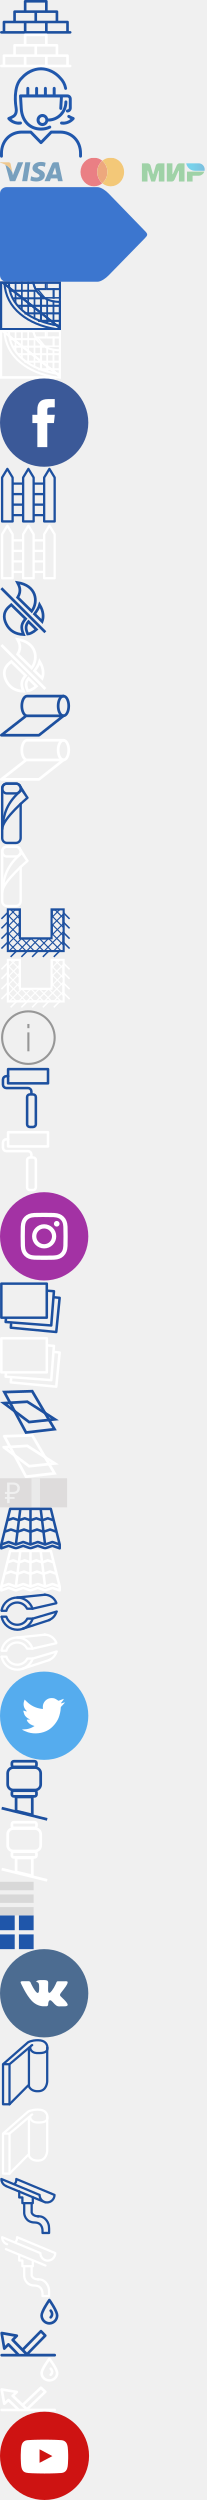
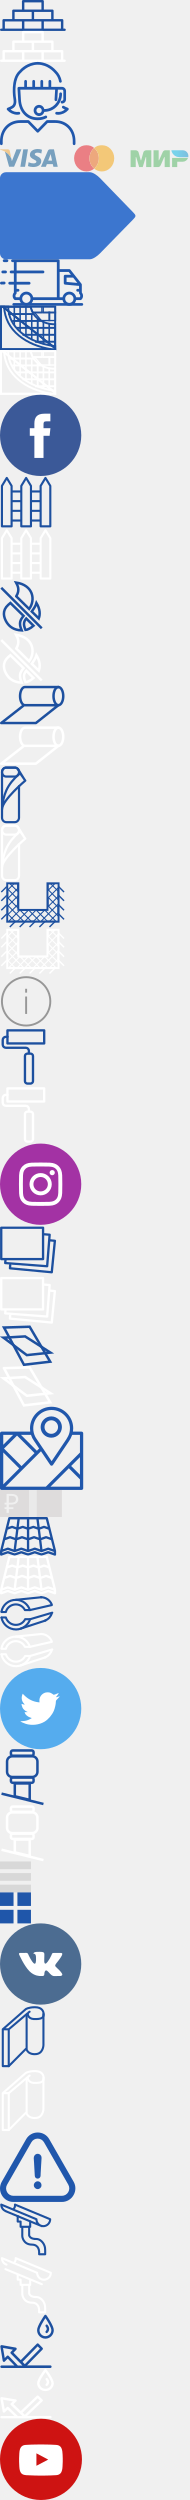
- <svg xmlns="http://www.w3.org/2000/svg" width="98" height="1189" viewBox="0 0 98 1189">
+ <svg xmlns="http://www.w3.org/2000/svg" width="98" height="1292" viewBox="0 0 98 1292">
  <svg width="34" height="16" viewBox="0 0 34 16" id="brick-and-stone" y="0">
    <path fill="#1D509F" d="M33.37 14.77h-.63v-4.308a.622.622 0 0 0-.629-.616h-4.407V5.538a.622.622 0 0 0-.63-.615h-4.407V.615a.622.622 0 0 0-.63-.615H11.963a.623.623 0 0 0-.63.615v4.308H6.926a.623.623 0 0 0-.63.615v4.308H1.89a.622.622 0 0 0-.63.616v4.307H.63a.622.622 0 0 0-.629.616c0 .34.282.615.63.615h32.74c.349 0 .63-.275.63-.615a.622.622 0 0 0-.63-.616zm-6.926-4.924H17.63V6.154h8.814v3.692zM12.593 1.231h8.814v3.692h-8.814V1.231zM7.556 6.154h8.814v3.692H7.556V6.154zm-5.037 4.923h8.814v3.692H2.52v-3.692zm10.074 0h8.814v3.692h-8.814v-3.692zm10.074 3.692v-3.692h8.814v3.692h-8.814z" />
  </svg>
  <svg width="34" height="16" viewBox="0 0 34 16" id="brick-and-stone-o" y="16">
    <path d="M33.37 14.77h-.63v-4.308a.622.622 0 0 0-.629-.616h-4.407V5.538a.622.622 0 0 0-.63-.615h-4.407V.615a.622.622 0 0 0-.63-.615H11.963a.623.623 0 0 0-.63.615v4.308H6.926a.623.623 0 0 0-.63.615v4.308H1.89a.622.622 0 0 0-.63.616v4.307H.63a.622.622 0 0 0-.629.616c0 .34.282.615.63.615h32.74c.349 0 .63-.275.63-.615a.622.622 0 0 0-.63-.616zm-6.926-4.924H17.63V6.154h8.814v3.692zM12.593 1.231h8.814v3.692h-8.814V1.231zM7.556 6.154h8.814v3.692H7.556V6.154zm-5.037 4.923h8.814v3.692H2.52v-3.692zm10.074 0h8.814v3.692h-8.814v-3.692zm10.074 3.692v-3.692h8.814v3.692h-8.814z" fill="#FFF" fill-rule="nonzero" />
  </svg>
  <svg width="39" height="43" viewBox="0 0 39 43" id="call-center" y="32">
    <g fill="#2057AC">
      <path d="M28.554 30.1h-4.179a.687.687 0 0 0-.492.21L19.5 34.82l-4.383-4.51a.687.687 0 0 0-.492-.21h-4.179C4.394 30.1 0 34.654 0 40.928v1.355c0 .396.312.717.696.717.385 0 .697-.32.697-.717v-1.355c0-5.443 3.807-9.395 9.053-9.395h3.89l4.672 4.807c.272.28.712.28.984 0l4.671-4.807h3.89c5.247 0 9.054 3.952 9.054 9.395v1.355c0 .396.312.717.697.717.384 0 .696-.32.696-.717v-1.355C39 34.654 34.606 30.1 28.554 30.1zm3.342-20.232a10.01 10.01 0 0 0-2.847-5.356C26.602 1.724 23.149.093 19.5 0c-3.65.092-7.101 1.723-9.549 4.51-4.695 4.208-3.166 13.875-2.976 14.967.156.89.233 2.495-.993 3.245-.644.386-1.321.71-2.024.965a.721.721 0 0 0-.44.907.72.72 0 0 0 .168.28A7.272 7.272 0 0 0 8.92 27.31c.336.005.672-.029 1-.101a.719.719 0 0 0 .5-.873.695.695 0 0 0-.838-.517 5.107 5.107 0 0 1-4.092-1.225c.413-.192.816-.407 1.206-.645 1.422-.87 2.024-2.594 1.651-4.73-.64-3.667-.825-10.68 2.554-13.658a.704.704 0 0 0 .08-.084c.033-.041 3.357-4.044 8.52-4.044 5.163 0 8.487 4.003 8.52 4.044.024.03.051.058.08.084a8.582 8.582 0 0 1 2.441 4.636.7.7 0 0 0 .839.532.718.718 0 0 0 .516-.86zm3.417 13.995a.693.693 0 0 0-.27-.173 11.824 11.824 0 0 1-1.991-.944.686.686 0 0 0-.954.255.728.728 0 0 0 .248.982c.378.226.767.432 1.166.617a5.096 5.096 0 0 1-4.098 1.223.696.696 0 0 0-.843.524.718.718 0 0 0 .51.868v-.003c.328.072.664.106 1 .1a7.272 7.272 0 0 0 5.233-2.436.731.731 0 0 0 0-1.013z" />
      <path d="M32.036 12.9h-2.744c-.014 0-.027-.01-.042-.01h-2.777v-2.857a.716.716 0 0 0-.705-.726.716.716 0 0 0-.706.726v2.858h-2.767v-2.858a.716.716 0 0 0-.706-.726.716.716 0 0 0-.705.726v2.858h-2.768v-2.858a.716.716 0 0 0-.705-.726.716.716 0 0 0-.706.726v2.858h-2.767v-2.858a.716.716 0 0 0-.706-.726.716.716 0 0 0-.705.726v2.858H9.75a.717.717 0 0 0-.704.77l.348 5.928c.325 6.292 4.357 10.52 10.029 10.52h.147a9.834 9.834 0 0 0 4.412-1.007.735.735 0 0 0 .329-.968.696.696 0 0 0-.94-.339 8.472 8.472 0 0 1-3.801.86h-.14c-4.875 0-8.34-3.675-8.623-9.15l-.305-5.164h17.999l-.305 5.164c-.024.4.272.744.66.768a.712.712 0 0 0 .747-.68l.311-5.26h2.122c.384 0 .696.321.696.717v4.3a.707.707 0 0 1-.696.717.707.707 0 0 0-.697.716c0 .396.312.717.697.717 1.154 0 2.089-.963 2.089-2.15v-4.3c0-1.187-.935-2.15-2.09-2.15z" />
      <path d="M31.34 15.757a.716.716 0 0 0-.706.726c-.005 4.347-3.428 7.87-7.652 7.874h-.092c-.39-1.537-1.917-2.457-3.41-2.056-1.494.4-2.389 1.971-1.999 3.508.39 1.537 1.916 2.458 3.41 2.057a2.836 2.836 0 0 0 1.999-2.057h.092c5.003-.006 9.057-4.177 9.063-9.326a.716.716 0 0 0-.706-.726zm-11.144 10.75c-.764 0-1.383-.637-1.383-1.424 0-.786.62-1.424 1.383-1.424.765 0 1.384.638 1.384 1.424 0 .786-.62 1.424-1.384 1.424z" />
    </g>
  </svg>
  <svg width="98" height="14" viewBox="0 0 98 14" id="cards" y="75">
    <defs>
      <linearGradient id="a" x1=".008%" y1="50%" y2="50%">
        <stop offset="30%" stop-color="#00B4E6" />
        <stop offset="100%" stop-color="#088CCB" />
      </linearGradient>
    </defs>
    <g fill="none" fill-rule="evenodd" opacity=".5">
      <path fill="#004F8B" d="M10.524 11.19l1.509-9.023h2.413l-1.51 9.023h-2.412M21.69 2.389a6.13 6.13 0 0 0-2.163-.379c-2.385 0-4.065 1.224-4.08 2.978-.013 1.296 1.2 2.02 2.116 2.45.939.443 1.255.725 1.25 1.12-.005.605-.75.881-1.444.881-.966 0-1.479-.137-2.271-.473l-.311-.144-.34 2.02c.565.252 1.607.47 2.69.481 2.537 0 4.184-1.21 4.202-3.082.01-1.027-.634-1.808-2.026-2.452-.844-.417-1.36-.696-1.355-1.118 0-.375.437-.776 1.382-.776a4.38 4.38 0 0 1 1.807.345l.216.104.327-1.955m6.19-.214h-1.866c-.577 0-1.01.161-1.264.749l-3.584 8.268H23.7s.415-1.111.509-1.355l3.09.003c.073.316.294 1.352.294 1.352h2.24l-1.954-9.017m-2.976 5.816c.2-.52.962-2.522.962-2.522-.015.024.198-.523.32-.861l.163.778.559 2.605h-2.004M8.5 2.173L6.135 8.326l-.251-1.25c-.44-1.442-1.81-3.003-3.343-3.785l2.16 7.89 2.554-.002 3.8-9.006H8.499" />
      <path fill="#ED9F2D" d="M3.944 2.168H.052l-.03.188c3.027.746 5.03 2.551 5.863 4.72L5.038 2.93c-.146-.572-.57-.742-1.094-.762" />
      <path fill="#E30E17" d="M46.23 6.807c0-2.164.951-4.09 2.431-5.337A6.136 6.136 0 0 0 44.691 0c-3.534 0-6.4 3.048-6.4 6.807 0 3.76 2.866 6.807 6.4 6.807 1.5 0 2.879-.55 3.97-1.47-1.48-1.247-2.43-3.173-2.43-5.337" />
      <path fill="#EA600A" d="M46.23 6.807c0 2.164.951 4.09 2.431 5.337 1.48-1.247 2.43-3.173 2.43-5.337 0-2.164-.95-4.09-2.43-5.337-1.48 1.247-2.43 3.173-2.43 5.337" />
      <path fill="#F59F00" d="M52.63 0c-1.5 0-2.878.55-3.969 1.47 1.48 1.247 2.43 3.173 2.43 5.337 0 2.164-.95 4.09-2.43 5.337a6.136 6.136 0 0 0 3.97 1.47c3.534 0 6.4-3.048 6.4-6.807 0-3.76-2.866-6.807-6.4-6.807" />
      <g>
        <path fill="#4DB45E" d="M75.541 2.667v.003c-.003 0-1.166-.003-1.476 1.136-.284 1.044-1.085 3.928-1.107 4.008h-.221s-.82-2.948-1.107-4.012c-.31-1.14-1.476-1.135-1.476-1.135h-2.657v8.666h2.657V6.186h.221l1.55 5.147h1.845l1.55-5.143h.221v5.143h2.657V2.667h-2.657zm9.706 0s-.779.072-1.144.908L82.22 7.814h-.222V2.667h-2.657v8.666h2.51s.815-.075 1.18-.908l1.846-4.239h.221v5.147h2.657V2.667h-2.51zm3.69 3.936v4.73h2.657V8.571h2.879c1.254 0 2.317-.822 2.712-1.968h-8.248z" />
        <path fill="url(#a)" d="M5.941 0H.033c.295 1.65 1.502 2.975 3.063 3.406a4.12 4.12 0 0 0 1.11.151h4.555a2.98 2.98 0 0 0 .059-.605C8.82 1.321 7.532 0 5.94 0z" transform="translate(88.531 2.667)" />
      </g>
    </g>
  </svg>
  <svg width="70" height="45" viewBox="0 0 11.521 7.406" id="counter" y="89">
    <path d="M.52 0h7.11c.288 0 .672.292.867.494l2.831 2.921c.27.27.245.348-.004.602L8.497 6.912c-.196.201-.579.494-.867.494H.52A.506.506 0 0 1 0 6.912V.494C0 .22.232 0 .52 0z" fill="#3c76cf" />
  </svg>
-   <svg width="29" height="23" viewBox="0 0 29 23" id="facade" y="134">
+   <svg width="43" height="24" viewBox="0 0 43 24" id="delivery" y="134">
+     <g fill="#2057AC" fill-rule="evenodd">
+       <path fill-rule="nonzero" d="M42.283 17.18v-4.09a.729.729 0 0 0-.027-.164c-.005-.021-.004-.045-.011-.066a.726.726 0 0 0-.119-.223l-.009-.012-5.724-7.261a.712.712 0 0 0-.56-.273h-5.016V.727A.722.722 0 0 0 30.1 0H6.45a.722.722 0 0 0-.717.727c0 .402.321.728.717.728h.717v4.363H5.733a.722.722 0 0 0-.716.727c0 .402.32.728.716.728h1.434v4.363h-2.15a.722.722 0 0 0-.717.728c0 .401.32.727.717.727h2.15v4.09a2.703 2.703 0 0 0 .21 3.697.712.712 0 0 0 .506.213h2.223c.34 1.693 1.808 2.909 3.51 2.909 1.703 0 3.171-1.216 3.512-2.91h15.194c.341 1.694 1.809 2.91 3.511 2.91 1.703 0 3.17-1.216 3.511-2.91h2.223a.71.71 0 0 0 .506-.212 2.703 2.703 0 0 0 .21-3.698zm-2.327-4.968L34.4 11.7V9.455h3.382l2.174 2.757zm-26.34 10.333c-1.187 0-2.15-.976-2.15-2.181s.963-2.182 2.15-2.182c1.188 0 2.15.977 2.15 2.182 0 1.204-.962 2.18-2.15 2.181zm3.512-2.909c-.341-1.693-1.809-2.909-3.511-2.909-1.703 0-3.17 1.216-3.511 2.91H8.208a1.267 1.267 0 0 1 .182-1.668.733.733 0 0 0 .21-.514v-.728h.717a.722.722 0 0 0 .716-.727.722.722 0 0 0-.716-.727H8.6V13.09h6.45a.722.722 0 0 0 .717-.727.722.722 0 0 0-.717-.728H8.6V7.273h13.617a.722.722 0 0 0 .716-.728.722.722 0 0 0-.716-.727H8.6V1.455h20.783v18.181H17.128zm18.705 2.91c-1.187 0-2.15-.977-2.15-2.182s.963-2.182 2.15-2.182c1.188 0 2.15.977 2.15 2.182-.001 1.204-.963 2.18-2.15 2.181zm5.409-2.91h-1.898c-.34-1.693-1.808-2.909-3.51-2.909-1.703 0-3.171 1.216-3.512 2.91h-1.505V6.544h4.672L36.636 8h-2.953a.722.722 0 0 0-.716.727v3.637c0 .376.282.69.652.724l7.231.667v1.518h-.717a.722.722 0 0 0-.716.727c0 .402.32.727.716.727h.717v.728a.75.75 0 0 0 .206.51 1.27 1.27 0 0 1 .186 1.671z" />
+       <rect width="36.596" height="1.385" x="6.404" y="22.615" rx=".692" />
+       <path fill-rule="nonzero" d="M3.583 0H2.15a.722.722 0 0 0-.717.727c0 .402.321.728.717.728h1.433A.722.722 0 0 0 4.3.727.722.722 0 0 0 3.583 0zm-.716 5.818H1.433a.722.722 0 0 0-.716.727c0 .402.32.728.716.728h1.434a.722.722 0 0 0 .716-.728.722.722 0 0 0-.716-.727zm-.739 5.722l-1.434.045a.723.723 0 0 0-.694.738.722.722 0 0 0 .716.716H.74l1.433-.046a.723.723 0 0 0 .694-.75.714.714 0 0 0-.22-.512.693.693 0 0 0-.518-.191z" />
+     </g>
+   </svg>
+   <svg width="29" height="23" viewBox="0 0 29 23" id="facade" y="158">
    <g fill="none" fill-rule="evenodd">
      <path d="M.5.5v22h28v-1.554c-7.34-1.019-13.206-3.374-17.588-7.073C6.552 10.193 4.31 5.725 4.208.5H.5z" stroke="#1D509F" />
      <path d="M.5.5v22h26.045c-6.826-1.124-12.419-3.478-16.771-7.068C5.018 11.51 2.454 6.522 2.095.5H.5zm28 22h.14l.17.19-.118.118a55.43 55.43 0 0 1-.192-.024V22.5z" stroke="#1D509F" />
      <path d="M1.435.5L28.5 21.965V9.58c-3.054.043-5.8-.757-8.226-2.4C17.81 5.515 16.354 3.279 15.92.5H1.435z" stroke="#1D509F" />
      <path d="M1.435.5L28.5 21.965V.5H1.435z" stroke="#1D509F" />
      <path stroke="#1D509F" stroke-width=".704" d="M22.352.352h6.296v3.296h-6.296z" />
      <path d="M25.352 3.352v4.296h3.296V3.352h-3.296z" stroke="#1D509F" stroke-width=".704" />
      <path d="M17.748 3.352l3.554 4.296h4.346V3.352h-7.9z" stroke="#1D509F" stroke-width=".704" />
      <path d="M15.55.352l1.518 3.296h4.58V.352H15.55z" stroke="#1D509F" stroke-width=".704" />
      <g transform="translate(4 3)" fill="#1D509F">
        <path d="M.264.789h13.43v1H.264zM2.322 4.367h14.806v1H2.322zM4.437 7.944h20.415v1H4.437zM7.635 11.522h17.216v1H7.635zM14.134 15.1h10.718v1H14.134z" />
      </g>
      <path fill="#1D509F" d="M10 0h.807v13.238H10zM7 0h.807v10H7zM13 0h.807v16H13zM16 4h.807v13.747H16zM19 6.599h1V19h-1zM22 8h.863v12H22zM25 9h.863v11.8H25z" />
    </g>
  </svg>
-   <svg width="29" height="23" viewBox="0 0 29 23" id="facade-o" y="157">
+   <svg width="29" height="23" viewBox="0 0 29 23" id="facade-o" y="181">
    <g fill="none" fill-rule="evenodd">
      <path d="M.5.5v22h28v-1.554c-7.34-1.019-13.206-3.374-17.588-7.073C6.552 10.193 4.31 5.725 4.208.5H.5z" stroke="#FFF" />
      <path d="M.5.5v22h26.045c-6.826-1.124-12.419-3.478-16.771-7.068C5.018 11.51 2.454 6.522 2.095.5H.5zm28 22h.14l.17.19-.118.118a55.43 55.43 0 0 1-.192-.024V22.5z" stroke="#FFF" />
      <path d="M1.435.5L28.5 21.965V9.58c-3.054.043-5.8-.757-8.226-2.4C17.81 5.515 16.354 3.279 15.92.5H1.435z" stroke="#FFF" />
      <path d="M1.435.5L28.5 21.965V.5H1.435z" stroke="#FFF" />
      <path stroke="#FFF" stroke-width=".704" d="M22.352.352h6.296v3.296h-6.296z" />
      <path d="M25.352 3.352v4.296h3.296V3.352h-3.296z" stroke="#FFF" stroke-width=".704" />
      <path d="M17.748 3.352l3.554 4.296h4.346V3.352h-7.9z" stroke="#FFF" stroke-width=".704" />
      <path d="M15.55.352l1.518 3.296h4.58V.352H15.55z" stroke="#FFF" stroke-width=".704" />
      <g transform="translate(4 3)" fill="#FFF">
        <path d="M.264.789h13.43v1H.264zM2.322 4.367h14.806v1H2.322zM4.437 7.944h20.415v1H4.437zM7.635 11.522h17.216v1H7.635zM14.134 15.1h10.718v1H14.134z" />
      </g>
      <path fill="#FFF" d="M10 0h.807v13.238H10zM7 0h.807v10H7zM13 0h.807v16H13zM16 4h.807v13.747H16zM19 6.599h1V19h-1zM22 8h.863v12H22zM25 9h.863v11.8H25z" />
    </g>
  </svg>
-   <svg width="42" height="42" viewBox="0 0 42 42" id="facebook" y="180">
+   <svg width="42" height="42" viewBox="0 0 42 42" id="facebook" y="204">
    <g fill="none" fill-rule="evenodd">
      <path fill="#3B5998" d="M0 21C0 9.402 9.402 0 21 0s21 9.402 21 21-9.402 21-21 21S0 32.598 0 21z" />
      <path fill="#FFF" d="M22.489 32.648V21.222h3.154l.418-3.937h-3.572l.005-1.97c0-1.027.098-1.577 1.573-1.577h1.971V9.8h-3.154c-3.789 0-5.122 1.91-5.122 5.122v2.364H15.4v3.937h2.362v11.425h4.727z" />
    </g>
  </svg>
-   <svg width="27" height="27" viewBox="0 0 27 27" id="fence" y="222">
+   <svg width="27" height="27" viewBox="0 0 27 27" id="fence" y="246">
    <path d="M6 26H1V5.113L3.5 1 6 5.113zm10 0h-5V5.113L13.5 1 16 5.113zm10 0h-5V5.113L23.5 1 26 5.113zM6 8h5m-5 5h5m-5 5h5m-5 5h5m5-15h5m-5 5h5m-5 5h5m-5 5h4.992" fill="none" fill-rule="evenodd" stroke="#1D509F" stroke-linecap="round" stroke-linejoin="round" stroke-width="1.1" />
  </svg>
-   <svg width="27" height="27" viewBox="0 0 27 27" id="fence-o" y="249">
+   <svg width="27" height="27" viewBox="0 0 27 27" id="fence-o" y="273">
    <g transform="translate(1 1)" stroke="#FFF" stroke-width="1.1" fill="none" fill-rule="evenodd" stroke-linecap="round" stroke-linejoin="round">
      <path d="M5 25H0V4.113L2.5 0 5 4.113zM15 25h-5V4.113L12.5 0 15 4.113zM25 25h-5V4.113L22.5 0 25 4.113zM5 7h5M5 12h5M5 17h5M5 22h5M15 7h5M15 12h5M15 17h5M15 22h4.992" />
    </g>
  </svg>
-   <svg width="22" height="27" viewBox="0 0 22 27" id="fire-protect" y="276">
+   <svg width="22" height="27" viewBox="0 0 22 27" id="fire-protect" y="300">
    <g fill="none">
      <path stroke="#1D509F" stroke-width="1.3" d="M8.404 8.16l6.671 6.562c3.408-4.716 2.166-12.33-6.787-13.665.78 1.506 2.166 3.75.116 7.102zm-3.032 3.465c-.347.313-.722.625-1.127.966-3.32 3.011-2.368 6.506-.722 9.148 1.473 2.187 3.61 3.863 7.682 4.062-1.617-3.778-.808-5.34.982-7.5l-6.815-6.676zm8.115 8.068c-1.675 2.13-1.098 3.864-.318 5.88.722 0 2.541-.738 4.159-2.187l-3.784-3.75-.057.057zm6.555-.085c.78-2.13.693-4.801-1.184-7.955-.404 1.42-1.386 2.955-2.454 4.375l3.638 3.58z" />
      <path fill="#1D509F" d="M.18 4.223l.92-.92 20.93 20.932-.918.92z" />
    </g>
  </svg>
-   <svg width="22" height="27" viewBox="0 0 22 27" id="fire-protect-o" y="303">
+   <svg width="22" height="27" viewBox="0 0 22 27" id="fire-protect-o" y="327">
    <g transform="translate(0 1)" fill-rule="nonzero" fill="none">
      <path d="M8.404 7.16l6.671 6.562C18.483 9.006 17.241 1.392 8.288.057c.78 1.506 2.166 3.75.116 7.102zM5.372 10.625c-.347.313-.722.625-1.127.966-3.32 3.011-2.368 6.506-.722 9.148 1.473 2.187 3.61 3.863 7.682 4.062-1.617-3.778-.808-5.34.982-7.5l-6.815-6.676zM13.487 18.693c-1.675 2.13-1.098 3.864-.318 5.88.722 0 2.541-.738 4.159-2.187l-3.784-3.75-.057.057zM20.042 18.608c.78-2.13.693-4.801-1.184-7.955-.404 1.42-1.386 2.955-2.454 4.375l3.638 3.58z" stroke="#FFF" stroke-width="1.3" />
      <path fill="#FFF" d="M.18 3.223l.92-.92 20.93 20.932-.918.92z" />
    </g>
  </svg>
-   <svg width="34" height="21" viewBox="0 0 34 21" id="flat-roof" y="330">
+   <svg width="34" height="21" viewBox="0 0 34 21" id="flat-roof" y="354">
    <g transform="translate(0 1)" stroke="#1D509F" stroke-width="1.3" fill="none" fill-rule="evenodd" stroke-linecap="round" stroke-linejoin="round">
      <ellipse cx="30.171" cy="4.75" rx="2.514" ry="4.694" />
      <path d="M30.171 9.444H12.886c-1.415 0-2.515-2.18-2.515-4.694 0-2.515 1.1-4.694 2.515-4.694H30.17M30.171 9.444l-11.628 9.22H.629l11.785-9.22" />
    </g>
  </svg>
-   <svg width="34" height="21" viewBox="0 0 34 21" id="flat-roof-o" y="351">
+   <svg width="34" height="21" viewBox="0 0 34 21" id="flat-roof-o" y="375">
    <g transform="translate(0 1)" stroke="#FFF" stroke-width="1.3" fill="none" fill-rule="evenodd" stroke-linecap="round" stroke-linejoin="round">
      <ellipse cx="30.171" cy="4.75" rx="2.514" ry="4.694" />
      <path d="M30.171 9.444H12.886c-1.415 0-2.515-2.18-2.515-4.694 0-2.515 1.1-4.694 2.515-4.694H30.17M30.171 9.444l-11.628 9.22H.629l11.785-9.22" />
    </g>
  </svg>
-   <svg width="14" height="30" viewBox="0 0 14 30" id="gidro-vetro" y="372">
+   <svg width="14" height="30" viewBox="0 0 14 30" id="gidro-vetro" y="396">
    <g fill="none" fill-rule="evenodd" stroke="#1D509F" stroke-linecap="round" stroke-linejoin="round" stroke-width="1.14">
      <path d="M9.821 10.324v16.24c0 1.276-.975 2.32-2.166 2.32H3.213c-1.192 0-2.167-1.044-2.167-2.32V3.016c0-1.276.975-2.32 2.167-2.32h4.442c.758 0 1.3.348 1.733.928" />
      <path d="M9.821 3.016c0 1.276-.975 2.32-2.166 2.32H3.213c-1.192 0-2.167-1.044-2.167-2.32 0-1.276.975-2.32 2.167-2.32h4.442c1.191 0 2.166 1.044 2.166 2.32" />
      <path d="M10.363 3.596l2.708 3.828S1.155 17.4 1.046 22.272c.65-7.424 2.275-12.644 9.317-18.676zm-.975-1.972l3.467 5.568" />
    </g>
  </svg>
-   <svg width="14" height="30" viewBox="0 0 14 30" id="gidro-vetro-o" y="402">
+   <svg width="14" height="30" viewBox="0 0 14 30" id="gidro-vetro-o" y="426">
    <g transform="translate(1)" stroke="#FFF" stroke-width="1.14" fill="none" fill-rule="evenodd" stroke-linecap="round" stroke-linejoin="round">
      <path d="M8.821 10.324v16.24c0 1.276-.975 2.32-2.166 2.32H2.213c-1.192 0-2.167-1.044-2.167-2.32V3.016c0-1.276.975-2.32 2.167-2.32h4.442c.758 0 1.3.348 1.733.928" />
      <path d="M8.821 3.016c0 1.276-.975 2.32-2.166 2.32H2.213c-1.192 0-2.167-1.044-2.167-2.32 0-1.276.975-2.32 2.167-2.32h4.442c1.191 0 2.166 1.044 2.166 2.32" />
      <path d="M9.363 3.596l2.708 3.828S.155 17.4.046 22.272c.65-7.424 2.275-12.644 9.317-18.676zM8.388 1.624l3.467 5.568" />
    </g>
  </svg>
-   <svg width="34" height="24" viewBox="0 0 34 24" id="groundwork" y="432">
+   <svg width="34" height="24" viewBox="0 0 34 24" id="groundwork" y="456">
    <g transform="translate(0 1)" fill="none" fill-rule="evenodd">
      <path d="M9.473 13.252h15.054V-.5h5.744v19.819H3.729V-.5h5.744v13.752z" stroke="#1D509F" />
      <path d="M3.96 15.189v-4.357l8.215 8.257H7.84l-.191-.08-3.612-3.63-.079-.19zm6.536-1.707h4.343l.191.08 5.499 5.527h-4.343l-.191-.08-5.5-5.527zm-1.253-1.259L4.038 6.991l-.079-.19V2.434l5.205 5.232.079.19v4.367zm9.607 1.26h4.324l.191.079 5.5 5.527H24.54l-.191-.08-5.499-5.527zM9.243 3.825L5.168-.27h4.075v4.096zm15.514 7.104V6.593l5.205 5.231.079.19v4.338l-5.205-5.231-.079-.19zm0-8.368V-.27h1.358l.191.08 3.656 3.674.079.19v4.31l-5.205-5.232-.079-.19z" stroke="#1D509F" stroke-width=".54" />
      <path d="M25.576 19.089h-4.333l8.798-8.843v4.357l-.079.19-4.195 4.216-.191.08zm-8.345 0h-4.343l5.499-5.527.191-.08h4.343l-5.498 5.527-.192.08zM29.962 6.406l-5.205 5.231V7.27l.079-.19 5.205-5.232v4.367l-.079.19zM8.877 19.089H4.553l5.499-5.527.191-.08h4.324L9.068 19.01l-.191.08zM28.249-.27l-3.492 3.51V-.27h3.492zM3.96 15.766V11.43l.079-.19 5.205-5.232v4.337l-.079.19-5.205 5.232zm0-8.368V3.089l.079-.19L7.11-.191l.192-.079h1.94v2.246l-.079.19L3.96 7.398z" stroke="#1D509F" stroke-width=".54" />
      <path d="M3.25.918l.511.512L.923 4.268l-.512-.512L3.25.918zm0 4.524l.511.511L.923 8.791.411 8.28 3.25 5.442zm0 4.885l.511.512-2.838 2.838-.512-.512 2.839-2.838zm0 4.705l.511.512-2.838 2.838-.512-.512 2.839-2.838zM30.51.918l-.512.512 2.838 2.838.512-.512L30.509.918zm0 4.524l-.512.511 2.838 2.838.512-.511-2.839-2.838zm0 4.885l-.512.512 2.838 2.838.512-.512-2.839-2.838zm0 4.705l-.512.512 2.838 2.838.512-.512-2.839-2.838zM7.639 18.988l.512.512-2.838 2.838-.512-.511 2.838-2.839zm15.325 0l.512.512-2.838 2.838-.512-.511 2.838-2.839zm5.202 0l.512.512-2.838 2.838-.512-.511 2.838-2.839zm-10.31 0l.511.512-2.838 2.838-.512-.511 2.839-2.839zm-5.109 0l.512.512-2.838 2.838-.512-.511 2.838-2.839z" fill="#1D509F" />
    </g>
  </svg>
-   <svg width="34" height="24" viewBox="0 0 34 24" id="groundwork-o" y="456">
+   <svg width="34" height="24" viewBox="0 0 34 24" id="groundwork-o" y="480">
    <g transform="translate(0 1)" fill="none" fill-rule="evenodd">
      <path d="M9.473 13.252h15.054V-.5h5.744v19.819H3.729V-.5h5.744v13.752z" stroke="#FFF" />
      <path d="M3.96 15.189v-4.357l8.215 8.257H7.84l-.191-.08-3.612-3.63-.079-.19zm6.536-1.707h4.343l.191.08 5.499 5.527h-4.343l-.191-.08-5.5-5.527zm-1.253-1.259L4.038 6.991l-.079-.19V2.434l5.205 5.232.079.19v4.367zm9.607 1.26h4.324l.191.079 5.5 5.527H24.54l-.191-.08-5.499-5.527zM9.243 3.825L5.168-.27h4.075v4.096zm15.514 7.104V6.593l5.205 5.231.079.19v4.338l-5.205-5.231-.079-.19zm0-8.368V-.27h1.358l.191.08 3.656 3.674.079.19v4.31l-5.205-5.232-.079-.19z" stroke="#FFF" stroke-width=".54" />
      <path d="M25.576 19.089h-4.333l8.798-8.843v4.357l-.079.19-4.195 4.216-.191.08zm-8.345 0h-4.343l5.499-5.527.191-.08h4.343l-5.498 5.527-.192.08zM29.962 6.406l-5.205 5.231V7.27l.079-.19 5.205-5.232v4.367l-.079.19zM8.877 19.089H4.553l5.499-5.527.191-.08h4.324L9.068 19.01l-.191.08zM28.249-.27l-3.492 3.51V-.27h3.492zM3.96 15.766V11.43l.079-.19 5.205-5.232v4.337l-.079.19-5.205 5.232zm0-8.368V3.089l.079-.19L7.11-.191l.192-.079h1.94v2.246l-.079.19L3.96 7.398z" stroke="#FFF" stroke-width=".54" />
      <path d="M3.25.918l.511.512L.923 4.268l-.512-.512L3.25.918zm0 4.524l.511.511L.923 8.791.411 8.28 3.25 5.442zm0 4.885l.511.512-2.838 2.838-.512-.512 2.839-2.838zm0 4.705l.511.512-2.838 2.838-.512-.512 2.839-2.838zM30.51.918l-.512.512 2.838 2.838.512-.512L30.509.918zm0 4.524l-.512.511 2.838 2.838.512-.511-2.839-2.838zm0 4.885l-.512.512 2.838 2.838.512-.512-2.839-2.838zm0 4.705l-.512.512 2.838 2.838.512-.512-2.839-2.838zM7.639 18.988l.512.512-2.838 2.838-.512-.511 2.838-2.839zm15.325 0l.512.512-2.838 2.838-.512-.511 2.838-2.839zm5.202 0l.512.512-2.838 2.838-.512-.511 2.838-2.839zm-10.31 0l.511.512-2.838 2.838-.512-.511 2.839-2.839zm-5.109 0l.512.512-2.838 2.838-.512-.511 2.838-2.839z" fill="#FFF" />
    </g>
  </svg>
-   <svg width="27" height="27" viewBox="0 0 27 27" id="info" y="480">
+   <svg width="27" height="27" viewBox="0 0 27 27" id="info" y="504">
    <g fill="none" fill-rule="evenodd" transform="translate(1 1)">
      <circle cx="12.5" cy="12.5" r="12.5" stroke="#979797" />
      <path fill="#979797" d="M12 10h1v9h-1zm0-4h1v2h-1z" />
    </g>
  </svg>
-   <svg width="24" height="30" viewBox="0 0 24 30" id="inside" y="507">
+   <svg width="24" height="30" viewBox="0 0 24 30" id="inside" y="531">
    <g fill="none" fill-rule="evenodd" stroke="#1D509F" stroke-linecap="round" stroke-linejoin="round" stroke-width="1.215">
      <path d="M3.852 1.488h18.985v6.756H3.852z" />
      <path d="M10.533 10.477H3.037c-.896 0-1.63-.733-1.63-1.628V6.453c0-.895.734-1.627 1.63-1.627h.815m1.141 5.651h8.31c.897 0 1.63.732 1.63 1.628v1.383M15.667 29H14.28c-.733 0-1.385-.507-1.385-1.231V14.73c0-.652.57-1.231 1.385-1.231h1.386c.733 0 1.385.507 1.385 1.231v13.04c0 .652-.652 1.231-1.385 1.231z" />
    </g>
  </svg>
-   <svg width="24" height="30" viewBox="0 0 24 30" id="inside-o" y="537">
+   <svg width="24" height="30" viewBox="0 0 24 30" id="inside-o" y="561">
    <g transform="translate(1 1)" stroke="#FFF" stroke-width="1.215" fill="none" fill-rule="evenodd" stroke-linecap="round" stroke-linejoin="round">
      <path d="M2.852.488h18.985v6.756H2.852z" />
      <path d="M9.533 9.477H2.037c-.896 0-1.63-.733-1.63-1.628V5.453c0-.895.734-1.627 1.63-1.627h.815M3.993 9.477h8.31c.897 0 1.63.732 1.63 1.628v1.383M14.667 28H13.28c-.733 0-1.385-.507-1.385-1.231V13.73c0-.652.57-1.231 1.385-1.231h1.386c.733 0 1.385.507 1.385 1.231V26.77c0 .652-.652 1.231-1.385 1.231z" />
    </g>
  </svg>
-   <svg width="42" height="42" viewBox="0 0 42 42" id="instagram" y="567">
+   <svg width="42" height="42" viewBox="0 0 42 42" id="instagram" y="591">
    <path d="M42 21a21 21 0 0 1-21 21A21 21 0 0 1 0 21 21 21 0 0 1 21 0a21 21 0 0 1 21 21z" fill="#a332a4" />
    <path d="M21.001 9.8c-3.042 0-3.423.013-4.618.068-1.192.054-2.006.243-2.718.52a5.484 5.484 0 0 0-1.985 1.292 5.498 5.498 0 0 0-1.292 1.983c-.278.713-.467 1.527-.52 2.719C9.813 17.576 9.8 17.958 9.8 21c0 3.042.014 3.422.068 4.617.055 1.192.243 2.006.52 2.718a5.488 5.488 0 0 0 1.292 1.985 5.484 5.484 0 0 0 1.983 1.292c.713.277 1.527.466 2.719.52 1.195.055 1.576.068 4.618.068 3.042 0 3.422-.013 4.617-.067 1.192-.055 2.007-.244 2.72-.52a5.48 5.48 0 0 0 1.982-1.293 5.498 5.498 0 0 0 1.293-1.984c.275-.713.464-1.527.52-2.719.054-1.194.068-1.575.068-4.617s-.014-3.423-.068-4.618c-.056-1.192-.245-2.006-.52-2.718a5.497 5.497 0 0 0-1.293-1.984 5.474 5.474 0 0 0-1.983-1.292c-.714-.277-1.528-.466-2.72-.52-1.195-.055-1.576-.068-4.618-.068zm-1.005 2.018h1.005c2.99 0 3.345.011 4.526.065 1.092.05 1.685.232 2.08.385.522.203.895.446 1.286.838.392.392.635.765.839 1.288.153.394.336.987.385 2.08.054 1.18.066 1.535.066 4.524s-.012 3.343-.066 4.524c-.05 1.092-.232 1.685-.385 2.079a3.463 3.463 0 0 1-.839 1.287 3.464 3.464 0 0 1-1.287.837c-.394.154-.987.336-2.08.386-1.18.054-1.535.066-4.525.066s-3.345-.012-4.526-.066c-1.092-.05-1.684-.233-2.08-.386a3.47 3.47 0 0 1-1.287-.838 3.471 3.471 0 0 1-.839-1.287c-.153-.394-.336-.987-.385-2.079-.054-1.18-.065-1.535-.065-4.526 0-2.991.011-3.344.065-4.525.05-1.092.232-1.684.385-2.08a3.47 3.47 0 0 1 .839-1.287 3.476 3.476 0 0 1 1.288-.838c.394-.154.987-.336 2.08-.386 1.032-.047 1.433-.061 3.52-.063zm6.984 1.86a1.344 1.344 0 1 0 0 2.689 1.344 1.344 0 0 0 0-2.69zM21 15.248a5.752 5.752 0 1 0 .001 11.504 5.752 5.752 0 0 0-.001-11.504zm0 2.019a3.733 3.733 0 1 1 0 7.467 3.733 3.733 0 0 1 0-7.467z" fill="#fff" fill-rule="evenodd" />
  </svg>
-   <svg width="29" height="26" viewBox="0 0 29 26" id="list" y="609">
+   <svg width="29" height="26" viewBox="0 0 29 26" id="list" y="633">
    <g fill="#1D509F">
      <path d="M22.251 18.292H.637a.598.598 0 0 1-.604-.59V1.495c0-.326.27-.59.604-.59h21.616c.333 0 .604.264.604.59V17.7a.599.599 0 0 1-.606.591zM1.241 17.11h20.407V2.087H1.241V17.11z" />
      <path d="M24.366 21.982a.383.383 0 0 1-.047-.003L2.644 20.332a.609.609 0 0 1-.415-.207.581.581 0 0 1-.141-.434l.14-1.56a.607.607 0 0 1 .655-.537.594.594 0 0 1 .549.64l-.087.967 20.465 1.554 1.192-15.113-2.104-.171a.595.595 0 0 1-.551-.639c.028-.325.326-.559.652-.538l2.703.22c.33.027.578.311.551.634L24.97 21.436a.583.583 0 0 1-.209.404.613.613 0 0 1-.394.142z" />
      <path d="M26.749 25.095a.952.952 0 0 1-.06-.003L5.087 23.044a.594.594 0 0 1-.544-.632l.128-1.69a.59.59 0 0 1 .648-.546.596.596 0 0 1 .557.633l-.085 1.114 20.415 1.936 1.498-15.086-1.808-.179a.591.591 0 0 1-.54-.645.602.602 0 0 1 .66-.528l2.409.237c.33.032.574.32.541.644l-1.616 16.26a.6.6 0 0 1-.6.533z" />
    </g>
  </svg>
-   <svg width="29" height="26" viewBox="0 0 29 26" id="list-o" y="635">
+   <svg width="29" height="26" viewBox="0 0 29 26" id="list-o" y="659">
    <g fill="#FFF" fill-rule="nonzero">
      <path d="M22.251 18.292H.637a.598.598 0 0 1-.604-.59V1.495c0-.326.27-.59.604-.59h21.616c.333 0 .604.264.604.59v16.205a.599.599 0 0 1-.606.591zM1.241 17.11h20.407V2.087H1.241V17.11z" />
      <path d="M24.366 21.982c-.016 0-.03-.001-.047-.003L2.644 20.332a.609.609 0 0 1-.415-.207.581.581 0 0 1-.141-.434l.14-1.56a.607.607 0 0 1 .655-.537.594.594 0 0 1 .549.64l-.087.967 20.465 1.554 1.192-15.113-2.104-.171a.595.595 0 0 1-.551-.639c.028-.325.326-.559.652-.538l2.703.22c.33.027.578.311.551.634L24.97 21.436a.583.583 0 0 1-.209.404.613.613 0 0 1-.394.142z" />
      <path d="M26.749 25.095a.952.952 0 0 1-.06-.003L5.087 23.044a.594.594 0 0 1-.544-.632l.128-1.69a.59.59 0 0 1 .648-.546.596.596 0 0 1 .557.633l-.085 1.114 20.415 1.936 1.498-15.086-1.808-.179a.591.591 0 0 1-.54-.645.602.602 0 0 1 .66-.528l2.409.237c.33.032.574.32.541.644l-1.616 16.26a.6.6 0 0 1-.6.533z" />
    </g>
  </svg>
-   <svg width="28" height="21" viewBox="0 0 28 21" id="mansard" y="661">
+   <svg width="28" height="21" viewBox="0 0 28 21" id="mansard" y="685">
    <g fill="none" fill-rule="evenodd" stroke="#1D509F" stroke-width="1.3">
      <path d="M2.068 1.073l10.31 19.23 13.556-1.582L15.32.66l-13.25.412z" />
      <path d="M1.813 6.323l12.043 9.004 12.23-1.3L12.985 5.66l-11.171.662z" />
    </g>
  </svg>
-   <svg width="28" height="21" viewBox="0 0 28 21" id="mansard-o" y="682">
+   <svg width="28" height="21" viewBox="0 0 28 21" id="mansard-o" y="706">
    <g stroke="#FFF" stroke-width="1.3" fill="none" fill-rule="evenodd">
      <path d="M2.068 1.073l10.31 19.23 13.556-1.582L15.32.66l-13.25.412z" />
      <path d="M1.813 6.323l12.043 9.004 12.23-1.3L12.985 5.66l-11.171.662z" />
    </g>
  </svg>
-   <svg width="32" height="14" viewBox="0 0 32 14" id="money" y="703">
+   <svg width="43" height="43" viewBox="0 0 43 43" id="map" y="727">
+     <g fill="#2057AC">
+       <path d="M42.159 12.868h-4.454c.084-.556.128-1.122.128-1.69C37.833 5.02 32.823.01 26.663.01c-6.157 0-11.168 5.01-11.168 11.168 0 .568.044 1.134.128 1.69H.841A.841.841 0 0 0 0 13.71v28.437c0 .028.001.057.004.085l.004.028.008.054.009.035.011.045.012.034a.43.43 0 0 0 .016.043l.014.031.022.044.016.027a.39.39 0 0 0 .026.044l.02.027c.01.013.018.026.029.039l.032.035.023.026.021.019c.014.012.026.025.04.036l.039.029.027.02c.014.01.028.017.042.026l.029.016a.4.4 0 0 0 .042.02l.033.016.04.015.038.013.04.01.04.01.046.007.035.005a.859.859 0 0 0 .083.004H42.16a.841.841 0 0 0 .84-.84V13.71a.841.841 0 0 0-.841-.84zM26.664 1.693a9.492 9.492 0 0 1 9.198 11.812c-.273 1.084-1.003 2.473-1.57 3.313a.764.764 0 0 0-.013.019L26.664 28.14l-4.648-6.9-.006-.008-.468-.695-2.493-3.701a9.397 9.397 0 0 1-1.584-3.333 9.49 9.49 0 0 1-.287-2.326c0-5.23 4.255-9.485 9.486-9.485zM16.014 14.55a11.111 11.111 0 0 0 1.651 3.244l2.481 3.684.08.117-1.171 1.17-8.214-8.215h5.174zm-7.204.35l9.054 9.054-6.74 6.734-9.052-9.05L8.81 14.9zm-7.127-.349h5.095l-5.095 5.095v-5.095zm0 9.077l8.25 8.25-8.25 8.24v-16.49zm39.634 17.68H26.082l9.499-9.5 5.736 5.737v3.762zm0-6.143l-4.546-4.546 4.546-4.547v9.093zm0-11.472L23.702 41.307H2.874l8.842-8.832.002-.002.002-.002 9.463-9.454 4.783 7.1a.841.841 0 0 0 1.396 0l8.301-12.324.01-.015c.529-.778 1.22-2.022 1.63-3.227h4.014v9.142z" />
+       <path d="M26.5 16a5.5 5.5 0 1 1 0-11 5.5 5.5 0 0 1 0 11zm0-2a3.5 3.5 0 1 0 0-7 3.5 3.5 0 0 0 0 7z" />
+     </g>
+   </svg>
+   <svg width="32" height="14" viewBox="0 0 32 14" id="money" y="770">
    <g fill="none" fill-rule="evenodd" opacity=".8">
      <path fill="#D9D7D7" d="M0 0h32v14H0V0zm2.344 6.566v.985h1.044v1.42H2.344V9.9h1.044v1.983h1.176V9.9H6.93v-.93H4.564V7.55h1.485c.48 0 .926-.057 1.337-.17.412-.112.77-.283 1.073-.513a2.47 2.47 0 0 0 .72-.865c.177-.347.265-.755.265-1.224s-.083-.872-.25-1.21a2.304 2.304 0 0 0-.69-.837 3.02 3.02 0 0 0-1.059-.492 5.39 5.39 0 0 0-1.367-.162h-2.69v4.488H2.344zm3.734 0H4.564V3.063h1.514c.676 0 1.208.136 1.595.408.387.272.58.708.58 1.308 0 .6-.193 1.048-.58 1.344-.387.295-.919.443-1.595.443z" />
      <path fill="#E9E9E9" d="M15 0h4v14h-4z" />
    </g>
  </svg>
-   <svg width="29" height="20" viewBox="0 0 29 20" id="roof" y="717">
+   <svg width="29" height="20" viewBox="0 0 29 20" id="roof" y="784">
    <path fill="#1D509F" d="M29 17.562c0-.005 0-.012-.002-.017v-.023c-.002-.005-.002-.01-.002-.016l-.004-.026c0-.004 0-.009-.003-.013a.564.564 0 0 0-.007-.038L24.752.459A.603.603 0 0 0 24.166 0H4.833a.605.605 0 0 0-.586.46L.017 17.428l-.007.038-.003.014-.003.025-.002.016-.001.023-.001.017v1.831a.604.604 0 0 0 .804.573l3.26-1.143 3.29 1.143a.601.601 0 0 0 .397 0l3.274-1.143 3.277 1.143a.596.596 0 0 0 .396 0l3.276-1.143 3.275 1.143c.13.045.269.045.396 0l3.277-1.143 3.275 1.143a.6.6 0 0 0 .548-.078.606.606 0 0 0 .255-.495v-1.831zm-17.776-1.771a.607.607 0 0 0-.397 0l-2.555.891.589-4.72 2.53-.89 2.505.874v4.777l-2.672-.932zm-6.963 0a.606.606 0 0 0-.397 0l-2.402.842 1.16-4.655 2.555-.906 2.47.855-.602 4.83-2.784-.966zm-.28-9.264l2.276-.783 2.07.727L7.8 10.7l-2.429-.841a.601.601 0 0 0-.398.001l-2 .71L3.98 6.526zm9.915-5.315v3.996L11.95 4.53a.601.601 0 0 0-.395 0l-1.85.64.494-3.958h3.696zm4.903 0l.494 3.958-1.85-.64a.599.599 0 0 0-.394 0l-1.945.678V1.212h3.695zm7.227 9.356l-2-.709a.603.603 0 0 0-.4-.001L21.2 10.7l-.527-4.229 2.07-.728 2.276.784 1.007 4.041zM9.54 6.51l2.212-.767 2.143.748v4.172l-2.305-.805a.604.604 0 0 0-.398 0l-2.165.762.513-4.11zm5.564-.019l2.143-.747 2.213.767.512 4.107-2.165-.76a.601.601 0 0 0-.397 0l-2.306.805V6.49zm0 5.455l2.503-.874 2.532.889.588 4.721-2.554-.891a.61.61 0 0 0-.398 0l-2.671.932v-4.777zm6.85 4.81l-.6-4.827 2.469-.857 2.555.906 1.16 4.657-2.418-.844a.607.607 0 0 0-.396 0l-2.77.966zm2.717-11.63l-1.733-.597a.602.602 0 0 0-.397.001l-2.021.71-.503-4.028h3.678l.976 3.914zM5.305 1.212h3.677L8.48 5.241 6.46 4.53a.6.6 0 0 0-.397-.002l-1.732.597.975-3.914zM25.12 17.61a.607.607 0 0 0-.396 0l-3.277 1.143-3.274-1.143a.61.61 0 0 0-.398 0L14.5 18.752l-3.276-1.143a.607.607 0 0 0-.397 0l-3.276 1.143-3.29-1.143a.606.606 0 0 0-.397 0l-2.656.931v-.534l2.856-1 3.29 1.142.02.006a.445.445 0 0 0 .035.01l.022.004a.488.488 0 0 0 .035.007l.01.002.018.002h.013a.75.75 0 0 0 .046.003l.03-.002.021-.001c.01 0 .021-.003.033-.004l.018-.002a.394.394 0 0 0 .032-.007l.02-.005.03-.009.014-.004 3.274-1.143 3.277 1.143.008.003.025.008.029.007a.916.916 0 0 1 .025.005l.033.005.021.003a.61.61 0 0 0 .113 0c.008 0 .014-.002.021-.003l.034-.005.025-.005.028-.007.026-.008.008-.003 3.276-1.143 3.275 1.143.014.004.03.01.02.004.032.007a1.047 1.047 0 0 0 .051.006c.009 0 .02 0 .028.002h.023l.046-.001.014-.002h.015l.01-.003a.56.56 0 0 0 .038-.007c.006 0 .013-.002.02-.004a.513.513 0 0 0 .055-.016l3.277-1.143 2.869 1.002v.534l-2.67-.932z" />
  </svg>
-   <svg width="29" height="20" viewBox="0 0 29 20" id="roof-o" y="737">
+   <svg width="29" height="20" viewBox="0 0 29 20" id="roof-o" y="804">
    <path d="M29 17.562c0-.005 0-.012-.002-.017v-.023c-.002-.005-.002-.01-.002-.016l-.004-.026c0-.004 0-.009-.003-.013a.564.564 0 0 0-.007-.038L24.752.459A.603.603 0 0 0 24.166 0H4.833a.605.605 0 0 0-.586.46L.017 17.428l-.007.038-.003.014-.003.025-.002.016-.001.023-.001.017v1.831a.604.604 0 0 0 .804.573l3.26-1.143 3.29 1.143a.601.601 0 0 0 .397 0l3.274-1.143 3.277 1.143a.596.596 0 0 0 .396 0l3.276-1.143 3.275 1.143c.13.045.269.045.396 0l3.277-1.143 3.275 1.143a.6.6 0 0 0 .548-.078.606.606 0 0 0 .255-.495v-1.818-.013zm-17.776-1.771a.607.607 0 0 0-.397 0l-2.555.891.589-4.72 2.53-.89 2.505.874v4.777l-2.672-.932zm-6.963 0a.606.606 0 0 0-.397 0l-2.402.842 1.16-4.655 2.555-.906 2.47.855-.602 4.83-2.784-.966zm-.28-9.264l2.276-.783 2.07.727L7.8 10.7l-2.429-.841a.601.601 0 0 0-.398.001l-2 .71L3.98 6.526zm9.915-5.315v3.996L11.95 4.53a.601.601 0 0 0-.395 0l-1.85.64.494-3.958h3.696zm4.903 0l.494 3.958-1.85-.64a.599.599 0 0 0-.394 0l-1.945.678V1.212h3.695zm7.227 9.356l-2-.709a.603.603 0 0 0-.4-.001L21.2 10.7l-.527-4.229 2.07-.728 2.276.784 1.007 4.041zM9.54 6.51l2.212-.767 2.143.748v4.172l-2.305-.805a.604.604 0 0 0-.398 0l-2.165.762.513-4.11zm5.564-.019l2.143-.747 2.213.767.512 4.107-2.165-.76a.601.601 0 0 0-.397 0l-2.306.805V6.49zm0 5.455l2.503-.874 2.532.889.588 4.721-2.554-.891a.61.61 0 0 0-.398 0l-2.671.932v-4.777zm6.85 4.81l-.6-4.827 2.469-.857 2.555.906 1.16 4.657-2.418-.844a.607.607 0 0 0-.396 0l-2.77.966zm2.717-11.63l-1.733-.597a.602.602 0 0 0-.397.001l-2.021.71-.503-4.028h3.678l.976 3.914zM5.305 1.212h3.677L8.48 5.241 6.46 4.53a.6.6 0 0 0-.397-.002l-1.732.597.975-3.914zM25.12 17.61a.607.607 0 0 0-.396 0l-3.277 1.143-3.274-1.143a.61.61 0 0 0-.398 0L14.5 18.752l-3.276-1.143a.607.607 0 0 0-.397 0l-3.276 1.143-3.29-1.143a.606.606 0 0 0-.397 0l-2.656.931v-.534l2.856-1 3.29 1.142.02.006a.445.445 0 0 0 .035.01l.022.004a.488.488 0 0 0 .035.007l.01.002.018.002h.013a.75.75 0 0 0 .046.003l.03-.002.021-.001c.01 0 .021-.003.033-.004l.018-.002a.394.394 0 0 0 .032-.007l.02-.005.03-.009.014-.004 3.274-1.143 3.277 1.143.008.003.025.008.029.007a.916.916 0 0 1 .025.005l.033.005.021.003a.61.61 0 0 0 .113 0c.008 0 .014-.002.021-.003l.034-.005.025-.005.028-.007.026-.008.008-.003 3.276-1.143 3.275 1.143.014.004.03.01.02.004.032.007a1.047 1.047 0 0 0 .051.006c.009 0 .02 0 .028.002h.023l.046-.001.014-.002h.015l.01-.003a.56.56 0 0 0 .038-.007c.006 0 .013-.002.02-.004a.513.513 0 0 0 .055-.016l3.277-1.143 2.869 1.002v.534l-2.67-.932z" fill="#FFF" fill-rule="nonzero" />
  </svg>
-   <svg width="28" height="19" viewBox="0 0 28 19" id="technical-iso" y="757">
+   <svg width="28" height="19" viewBox="0 0 28 19" id="technical-iso" y="824">
    <g fill="none" fill-rule="evenodd" stroke="#1D509F" stroke-linecap="round" stroke-linejoin="round" stroke-width="1.1">
      <path d="M.784 12.025c.672 3.487 3.808 6.075 7.504 6.075 3.36 0 6.272-2.25 7.28-5.288l11.424-3.374M26.768 5.5L15.456 8.088C14.448 5.05 11.648 2.8 8.176 2.8 4.48 2.8 1.456 5.388.784 8.763m26.096.787c-.56 1.8-1.792 3.262-3.584 3.938M21.168 1.45c2.576 0 4.704 1.575 5.6 3.825" />
      <path d="M3.024 9.1c.56-2.25 2.688-3.938 5.152-3.938a5.222 5.222 0 0 1 4.704 2.926m.112 4.725c-.896 1.8-2.688 2.925-4.816 2.925-2.464 0-4.48-1.688-5.152-3.825M21.392 1.45L8.176 2.8m2.576 14.85l12.768-4.162m-8.064-5.4h-2.464m2.464 4.725h-2.464M.784 9.1h2.24m-2.24 2.812h2.24" />
    </g>
  </svg>
-   <svg width="28" height="19" viewBox="0 0 28 19" id="technical-iso-o" y="776">
+   <svg width="28" height="19" viewBox="0 0 28 19" id="technical-iso-o" y="843">
    <g transform="translate(0 1)" stroke="#FFF" stroke-width="1.1" fill="none" fill-rule="evenodd" stroke-linecap="round" stroke-linejoin="round">
      <path d="M.784 11.025c.672 3.487 3.808 6.075 7.504 6.075 3.36 0 6.272-2.25 7.28-5.288l11.424-3.374M26.768 4.5L15.456 7.088C14.448 4.05 11.648 1.8 8.176 1.8 4.48 1.8 1.456 4.388.784 7.763M26.88 8.55c-.56 1.8-1.792 3.262-3.584 3.938M21.168.45c2.576 0 4.704 1.575 5.6 3.825" />
      <path d="M3.024 8.1c.56-2.25 2.688-3.938 5.152-3.938a5.222 5.222 0 0 1 4.704 2.926M12.992 11.813c-.896 1.8-2.688 2.925-4.816 2.925-2.464 0-4.48-1.688-5.152-3.825M21.392.45L8.176 1.8M10.752 16.65l12.768-4.162M15.456 7.088h-2.464M15.456 11.813h-2.464M.784 8.1h2.24M.784 10.912h2.24" />
    </g>
  </svg>
-   <svg width="42" height="42" viewBox="0 0 42 42" id="twitter" y="795">
+   <svg width="42" height="42" viewBox="0 0 42 42" id="twitter" y="862">
    <g fill="none" fill-rule="evenodd">
      <path fill="#55ACEE" d="M0 21C0 9.402 9.402 0 21 0s21 9.402 21 21-9.402 21-21 21S0 32.598 0 21z" />
      <path fill="#FFF" d="M20.371 17.07l.044.726-.734-.09c-2.674-.34-5.01-1.497-6.992-3.44l-.97-.964-.25.712c-.528 1.587-.19 3.263.911 4.39.588.623.456.712-.558.34-.353-.118-.661-.207-.69-.162-.103.103.25 1.453.528 1.987.382.741 1.16 1.468 2.013 1.898l.72.341-.852.015c-.823 0-.852.015-.764.326.294.964 1.454 1.987 2.747 2.432l.91.312-.793.474a8.27 8.27 0 0 1-3.936 1.098c-.662.014-1.205.074-1.205.118 0 .149 1.792.979 2.835 1.305 3.129.964 6.845.549 9.636-1.097 1.983-1.172 3.966-3.5 4.891-5.754.5-1.201 1-3.396 1-4.449 0-.682.043-.771.866-1.587.485-.474.94-.993 1.028-1.142.147-.281.132-.281-.617-.03-1.248.446-1.425.386-.808-.281.456-.475 1-1.335 1-1.587 0-.044-.221.03-.47.163-.265.149-.853.371-1.293.505l-.794.252-.72-.49c-.396-.267-.954-.563-1.248-.652-.75-.208-1.895-.178-2.57.06-1.837.666-2.997 2.387-2.865 4.27z" />
    </g>
  </svg>
-   <svg width="23" height="29" viewBox="0 0 23 29" id="vent-house" y="837">
+   <svg width="23" height="29" viewBox="0 0 23 29" id="vent-house" y="904">
    <g fill="none" fill-rule="evenodd" stroke="#1D509F" stroke-width="1.3">
      <path d="M.798 22.951l21.653 5.347M7.65 24.301l7.7 1.872V17.65h-7.7v6.651z" />
      <rect width="11.7" height="2.7" x="5.65" y="14.65" rx=".9" />
      <rect width="11.7" height="2.7" x="5.65" y=".65" rx=".9" />
      <rect width="15.7" height="10.7" x="3.65" y="3.65" rx="2.7" />
    </g>
  </svg>
-   <svg width="23" height="29" viewBox="0 0 23 29" id="vent-house-o" y="866">
+   <svg width="23" height="29" viewBox="0 0 23 29" id="vent-house-o" y="933">
    <g stroke="#FFF" stroke-width="1.3" fill="none" fill-rule="evenodd">
      <path d="M.798 22.951l21.653 5.347M7.65 24.301l7.7 1.872V17.65h-7.7v6.651z" />
      <rect x="5.65" y="14.65" width="11.7" height="2.7" rx=".9" />
      <rect x="5.65" y=".65" width="11.7" height="2.7" rx=".9" />
      <rect x="3.65" y="3.65" width="15.7" height="10.7" rx="2.7" />
    </g>
  </svg>
-   <svg width="16" height="16" viewBox="0 0 16 16" id="view-card" y="895">
+   <svg width="16" height="16" viewBox="0 0 16 16" id="view-card" y="962">
    <path fill="#D8D8D8" fill-rule="evenodd" d="M0 0h16v4H0V0zm0 6h16v4H0V6zm0 6h16v4H0v-4z" />
  </svg>
-   <svg width="16" height="16" viewBox="0 0 16 16" id="view-grid" y="911">
+   <svg width="16" height="16" viewBox="0 0 16 16" id="view-grid" y="978">
    <path fill="#1F56AA" fill-rule="evenodd" d="M0 0h7v7H0V0zm9 0h7v7H9V0zm0 9h7v7H9V9zM0 9h7v7H0V9z" />
  </svg>
-   <svg width="42" height="42" viewBox="0 0 42 42" id="vk" y="927">
+   <svg width="42" height="42" viewBox="0 0 42 42" id="vk" y="994">
    <g fill="none" fill-rule="evenodd">
      <path fill="#4C6C91" d="M0 21C0 9.402 9.402 0 21 0s21 9.402 21 21-9.402 21-21 21S0 32.598 0 21z" />
      <path fill="#FFF" d="M22.099 27.192s.404-.045.61-.263c.19-.2.184-.577.184-.577s-.025-1.763.808-2.023c.822-.256 1.877 1.704 2.997 2.458.846.57 1.488.445 1.488.445l2.992-.04s1.564-.095.822-1.303c-.06-.099-.432-.893-2.224-2.526-1.876-1.709-1.624-1.432.635-4.389 1.376-1.8 1.926-2.9 1.754-3.369-.163-.45-1.176-.33-1.176-.33l-3.368.02s-.25-.033-.435.076c-.18.106-.298.354-.298.354s-.532 1.393-1.243 2.578c-1.5 2.5-2.1 2.632-2.345 2.477-.57-.363-.428-1.454-.428-2.23 0-2.422.375-3.432-.729-3.694-.365-.087-.635-.144-1.572-.153-1.202-.012-2.218.004-2.795.28-.383.184-.679.595-.498.619.222.029.726.133.994.49.345.461.333 1.496.333 1.496s.198 2.852-.464 3.206c-.453.243-1.076-.253-2.413-2.52-.685-1.162-1.202-2.446-1.202-2.446s-.1-.24-.278-.37a1.412 1.412 0 0 0-.518-.204l-3.2.02s-.48.014-.657.22c-.157.18-.012.558-.012.558s2.505 5.755 5.343 8.655c2.602 2.659 5.556 2.485 5.556 2.485h1.339z" />
    </g>
  </svg>
-   <svg width="24" height="33" viewBox="0 0 24 33" id="warmth" y="969">
+   <svg width="24" height="33" viewBox="0 0 24 33" id="warmth" y="1036">
    <g fill="none" fill-rule="evenodd" stroke="#1D509F" stroke-linecap="round" stroke-linejoin="round" stroke-width="1.08">
      <path d="M1.44 12.736h3.08v19.043H1.44zm0 0L13.32 2.329s1.43-.997 4.73-.997c3.74 0 4.51 2.214 4.51 3.654 0 1.771-1.1 2.657-5.28 2.435-2.53-.11-3.96-2.878-1.98-3.764m-1.1.886l-9.68 8.193" />
      <path d="M22.45 4.875v16.054s-.11 4.65-4.29 4.65c0 0-3.3.332-4.4-2.325V5.539m-9.24 26.24l8.91-8.968" />
    </g>
  </svg>
-   <svg width="24" height="33" viewBox="0 0 24 33" id="warmth-o" y="1002">
+   <svg width="24" height="33" viewBox="0 0 24 33" id="warmth-o" y="1069">
    <g transform="translate(1 1)" stroke="#FFF" stroke-width="1.08" fill="none" fill-rule="evenodd" stroke-linecap="round" stroke-linejoin="round">
      <path d="M.44 11.736h3.08v19.043H.44zM.44 11.736L12.32 1.329s1.43-.997 4.73-.997c3.74 0 4.51 2.214 4.51 3.654 0 1.771-1.1 2.657-5.28 2.435-2.53-.11-3.96-2.878-1.98-3.764M13.2 3.543l-9.68 8.193" />
      <path d="M21.45 3.875v16.054s-.11 4.65-4.29 4.65c0 0-3.3.332-4.4-2.325V4.539M3.52 30.779l8.91-8.968" />
    </g>
  </svg>
-   <svg width="27" height="28" viewBox="0 0 27 28" id="wat" y="1035">
+   <svg width="39" height="36" viewBox="0 0 39 36" id="warning" y="1102">
+     <g fill="#2057AC">
+       <path d="M19.478 25.295c-1.09 0-2.002.92-2.002 2.018 0 1.098.913 2.018 2.002 2.018 1.05 0 2.002-.92 1.954-1.97a1.963 1.963 0 0 0-1.954-2.066z" />
+       <path d="M38.009 32.447c1.257-2.187 1.265-4.795.016-6.974l-12.54-21.89C24.242 1.378 22 .07 19.485.07s-4.757 1.316-5.998 3.503L.93 25.49a6.994 6.994 0 0 0 .024 7.014c1.25 2.164 3.484 3.463 5.982 3.463h25.05c2.506 0 4.757-1.315 6.022-3.519zm-2.723-1.582c-.697 1.21-1.93 1.93-3.307 1.93H6.929a3.727 3.727 0 0 1-3.267-1.89 3.846 3.846 0 0 1-.008-3.85L16.21 5.148a3.711 3.711 0 0 1 3.275-1.913c1.37 0 2.595.719 3.275 1.921l12.55 21.907c.672 1.179.664 2.6-.025 3.802z" />
+       <path d="M18.981 11.13c-.953.274-1.545 1.146-1.545 2.203.048.638.088 1.283.136 1.921l.408 7.24c.048.824.681 1.421 1.498 1.421s1.457-.638 1.498-1.469c0-.5 0-.96.048-1.469.088-1.558.184-3.116.272-4.674.048-1.008.136-2.017.184-3.026a2.51 2.51 0 0 0-.184-1.01 2.003 2.003 0 0 0-2.315-1.138z" />
+     </g>
+   </svg>
+   <svg width="27" height="28" viewBox="0 0 27 28" id="wat" y="1138">
    <g fill="none" fill-rule="evenodd" stroke="#1D509F" stroke-linecap="round" stroke-linejoin="round" stroke-width="1.08">
      <path d="M3.012 4.683C1.614 4.25.646 2.842.646 1.325l18.182 7.583c0 1.95 1.613 3.575 3.55 3.575 1.936 0 3.55-1.625 3.55-3.575L7.746 1.325c.108 1.083-.215 1.842-.968 2.492m-3.981.866l18.828 7.8" />
      <path d="M9.145 7.283V10.1h1.506v2.708H15.6V10.1m-4.088 2.708v4.875s.322 4.334 5.056 4.334c3.658.108 3.766 3.358 3.658 4.983h3.12m-5.272-7.908h.646c2.044 0 3.658 1.841 4.196 3.358.323.758.43 1.625.43 2.492v1.95" />
      <path d="M15.062 12.808v4.442s.323 1.733 3.12 1.842" />
    </g>
  </svg>
-   <svg width="27" height="30" viewBox="0 0 27 30" id="wat-o" y="1063">
+   <svg width="27" height="30" viewBox="0 0 27 30" id="wat-o" y="1166">
    <g transform="translate(1 1)" stroke="#FFF" stroke-width="1.08" fill="none" fill-rule="evenodd" stroke-linecap="round" stroke-linejoin="round">
      <path d="M2.367 3.358C.968 2.925 0 1.517 0 0l18.182 7.583c0 1.95 1.614 3.575 3.55 3.575 1.937 0 3.55-1.625 3.55-3.575L7.102 0c.107 1.083-.215 1.842-.969 2.492M1.797 5.683l18.828 7.8M8.145 8.283V11.1H9.65v2.708H14.6V11.1M10.512 13.808v4.875s.322 4.334 5.056 4.334c3.658.108 3.766 3.358 3.658 4.983h3.12M17.074 20.092h.646c2.044 0 3.658 1.841 4.196 3.358.323.758.43 1.625.43 2.492v1.95" />
      <path d="M14.062 13.808v4.442s.323 1.733 3.12 1.842" />
    </g>
  </svg>
-   <svg width="28" height="28" viewBox="0 0 28 28" id="waterproof" y="1093">
+   <svg width="28" height="28" viewBox="0 0 28 28" id="waterproof" y="1196">
    <g fill="#1D509F">
      <path d="M26.027 26.437H14l7.986-8.172a.65.65 0 0 0 .191-.456.65.65 0 0 0-.19-.456l-2.069-2.116a.606.606 0 0 0-.89 0l-8.305 8.465-3.755-3.842 1.496-1.53a.69.69 0 0 0 .159-.65c-.064-.229-.255-.392-.51-.457l-7.19-1.27a.661.661 0 0 0-.573.196.666.666 0 0 0-.19.586l1.24 7.358c.032.228.223.423.445.521.223.065.478 0 .637-.163l1.495-1.53 3.468 3.549H.795a.646.646 0 0 0-.636.65c0 .36.286.652.636.652h25.232c.35 0 .637-.293.637-.651 0-.358-.287-.684-.637-.684zm-6.554-9.832l1.177 1.204-7.827 8.01-1.178-1.205 7.828-8.01zM3.532 21.52L2.45 22.628l-.89-5.21 5.09.912-1.082 1.107a.64.64 0 0 0 0 .912l6.014 6.153H9.227l-4.772-4.981a.642.642 0 0 0-.923 0zM23.482.26a.66.66 0 0 0-.51.26c-.381.554-3.817 5.438-3.817 7.685 0 2.442 1.94 4.428 4.327 4.428 2.386 0 4.327-1.986 4.327-4.428 0-2.247-3.436-7.13-3.818-7.684-.096-.163-.286-.26-.51-.26zm0 11.07c-1.687 0-3.055-1.4-3.055-3.125 0-1.205 1.718-4.168 3.055-6.186C24.85 4.037 26.536 7 26.536 8.205a3.071 3.071 0 0 1-3.054 3.125z" />
      <path d="M23.64 6.381c.192.196 1.02 1.27.033 2.28a.64.64 0 0 0 0 .911.62.62 0 0 0 .445.195c.16 0 .318-.065.446-.195 1.495-1.53.668-3.32.031-4.07a.606.606 0 0 0-.89-.032c-.255.228-.287.618-.064.911z" />
    </g>
  </svg>
-   <svg width="28" height="26" viewBox="0 0 28 26" id="waterproof-o" y="1121">
+   <svg width="28" height="26" viewBox="0 0 28 26" id="waterproof-o" y="1224">
    <g fill="#FFF" fill-rule="nonzero">
      <path d="M26.027 24.549H14l7.986-7.589a.583.583 0 0 0 .191-.423.583.583 0 0 0-.19-.423l-2.069-1.965a.638.638 0 0 0-.89 0l-8.305 7.86-3.755-3.567 1.496-1.421c.159-.151.222-.393.159-.605-.064-.211-.255-.363-.51-.423l-7.19-1.179a.693.693 0 0 0-.573.181.591.591 0 0 0-.19.545l1.24 6.832c.032.212.223.393.445.484.223.06.478 0 .637-.151l1.495-1.421 3.468 3.295H.795c-.35 0-.636.272-.636.605 0 .332.286.604.636.604h25.232c.35 0 .637-.272.637-.604a.649.649 0 0 0-.637-.635zm-6.554-9.13l1.177 1.118-7.827 7.437-1.178-1.118 7.828-7.437zM3.532 19.984L2.45 21.012l-.89-4.838 5.09.847-1.082 1.028a.565.565 0 0 0 0 .846l6.014 5.714H9.227l-4.772-4.625a.677.677 0 0 0-.923 0zM23.482.242c-.191 0-.382.09-.51.242-.381.514-3.817 5.049-3.817 7.135 0 2.267 1.94 4.111 4.327 4.111 2.386 0 4.327-1.844 4.327-4.111 0-2.086-3.436-6.621-3.818-7.135-.096-.151-.286-.242-.51-.242zm0 10.279c-1.687 0-3.055-1.3-3.055-2.902 0-1.119 1.718-3.87 3.055-5.745C24.85 3.75 26.536 6.5 26.536 7.62c.032 1.602-1.368 2.902-3.054 2.902z" />
      <path d="M23.64 5.926c.192.181 1.02 1.179.033 2.116a.565.565 0 0 0 0 .846c.127.121.286.182.445.182.16 0 .318-.06.446-.182 1.495-1.42.668-3.083.031-3.779a.637.637 0 0 0-.89-.03c-.255.212-.287.574-.064.847z" />
    </g>
  </svg>
-   <svg width="43" height="42" viewBox="0 0 43 42" id="youtube" y="1147">
+   <svg width="43" height="42" viewBox="0 0 43 42" id="youtube" y="1250">
    <g fill="none" fill-rule="evenodd">
      <path fill="#CE1312" d="M0 21C0 9.402 9.482 0 21.178 0c11.696 0 21.178 9.402 21.178 21s-9.482 21-21.178 21C9.482 42 0 32.598 0 21z" />
      <path fill="#FFF" d="M32.2 16.773s-.22-1.577-.896-2.272c-.858-.912-1.82-.916-2.26-.97-3.157-.231-7.892-.231-7.892-.231h-.01s-4.734 0-7.891.232c-.441.053-1.402.057-2.26.969-.677.695-.897 2.272-.897 2.272s-.225 1.853-.225 3.705v1.736c0 1.853.225 3.705.225 3.705s.22 1.577.896 2.272c.859.912 1.986.884 2.488.979 1.805.176 7.67.23 7.67.23s4.74-.007 7.896-.239c.44-.054 1.402-.058 2.26-.97.676-.695.897-2.272.897-2.272s.225-1.852.225-3.705v-1.736a35.23 35.23 0 0 0-.225-3.705z" />
      <path fill="#CE1312" d="M18.818 24.319v-6.432l6.095 3.227z" />
    </g>
  </svg>
</svg>
